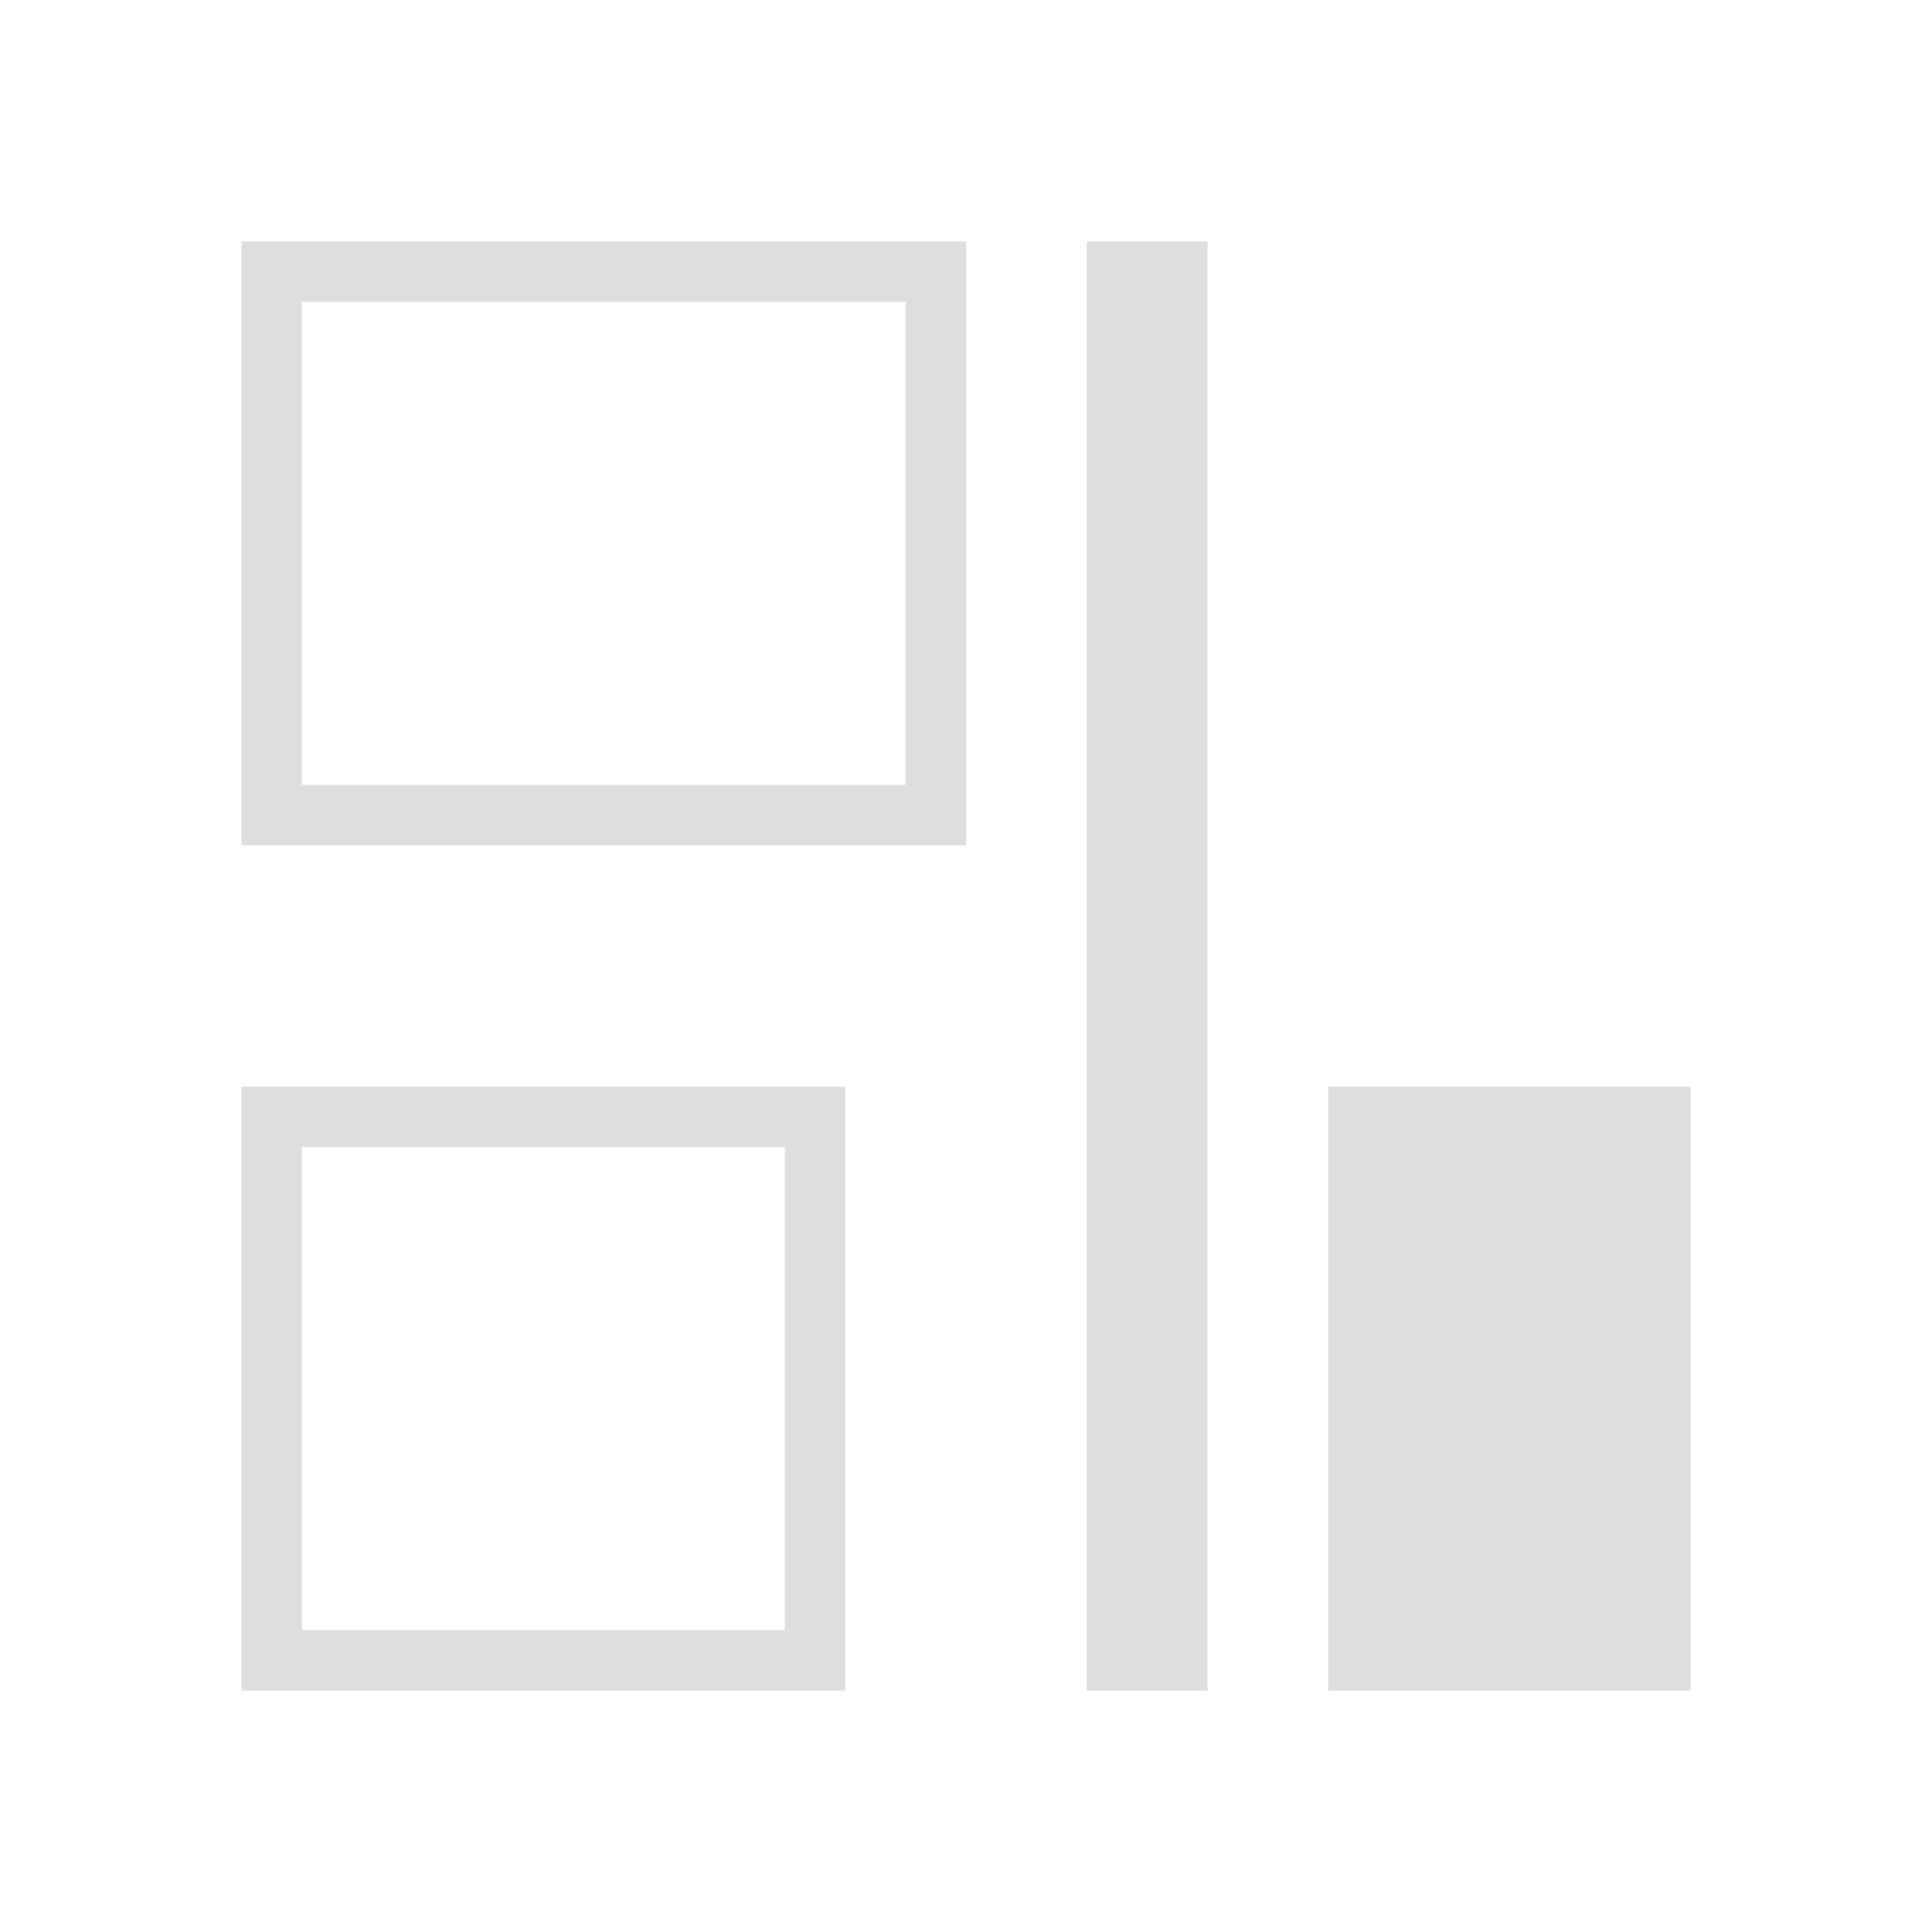
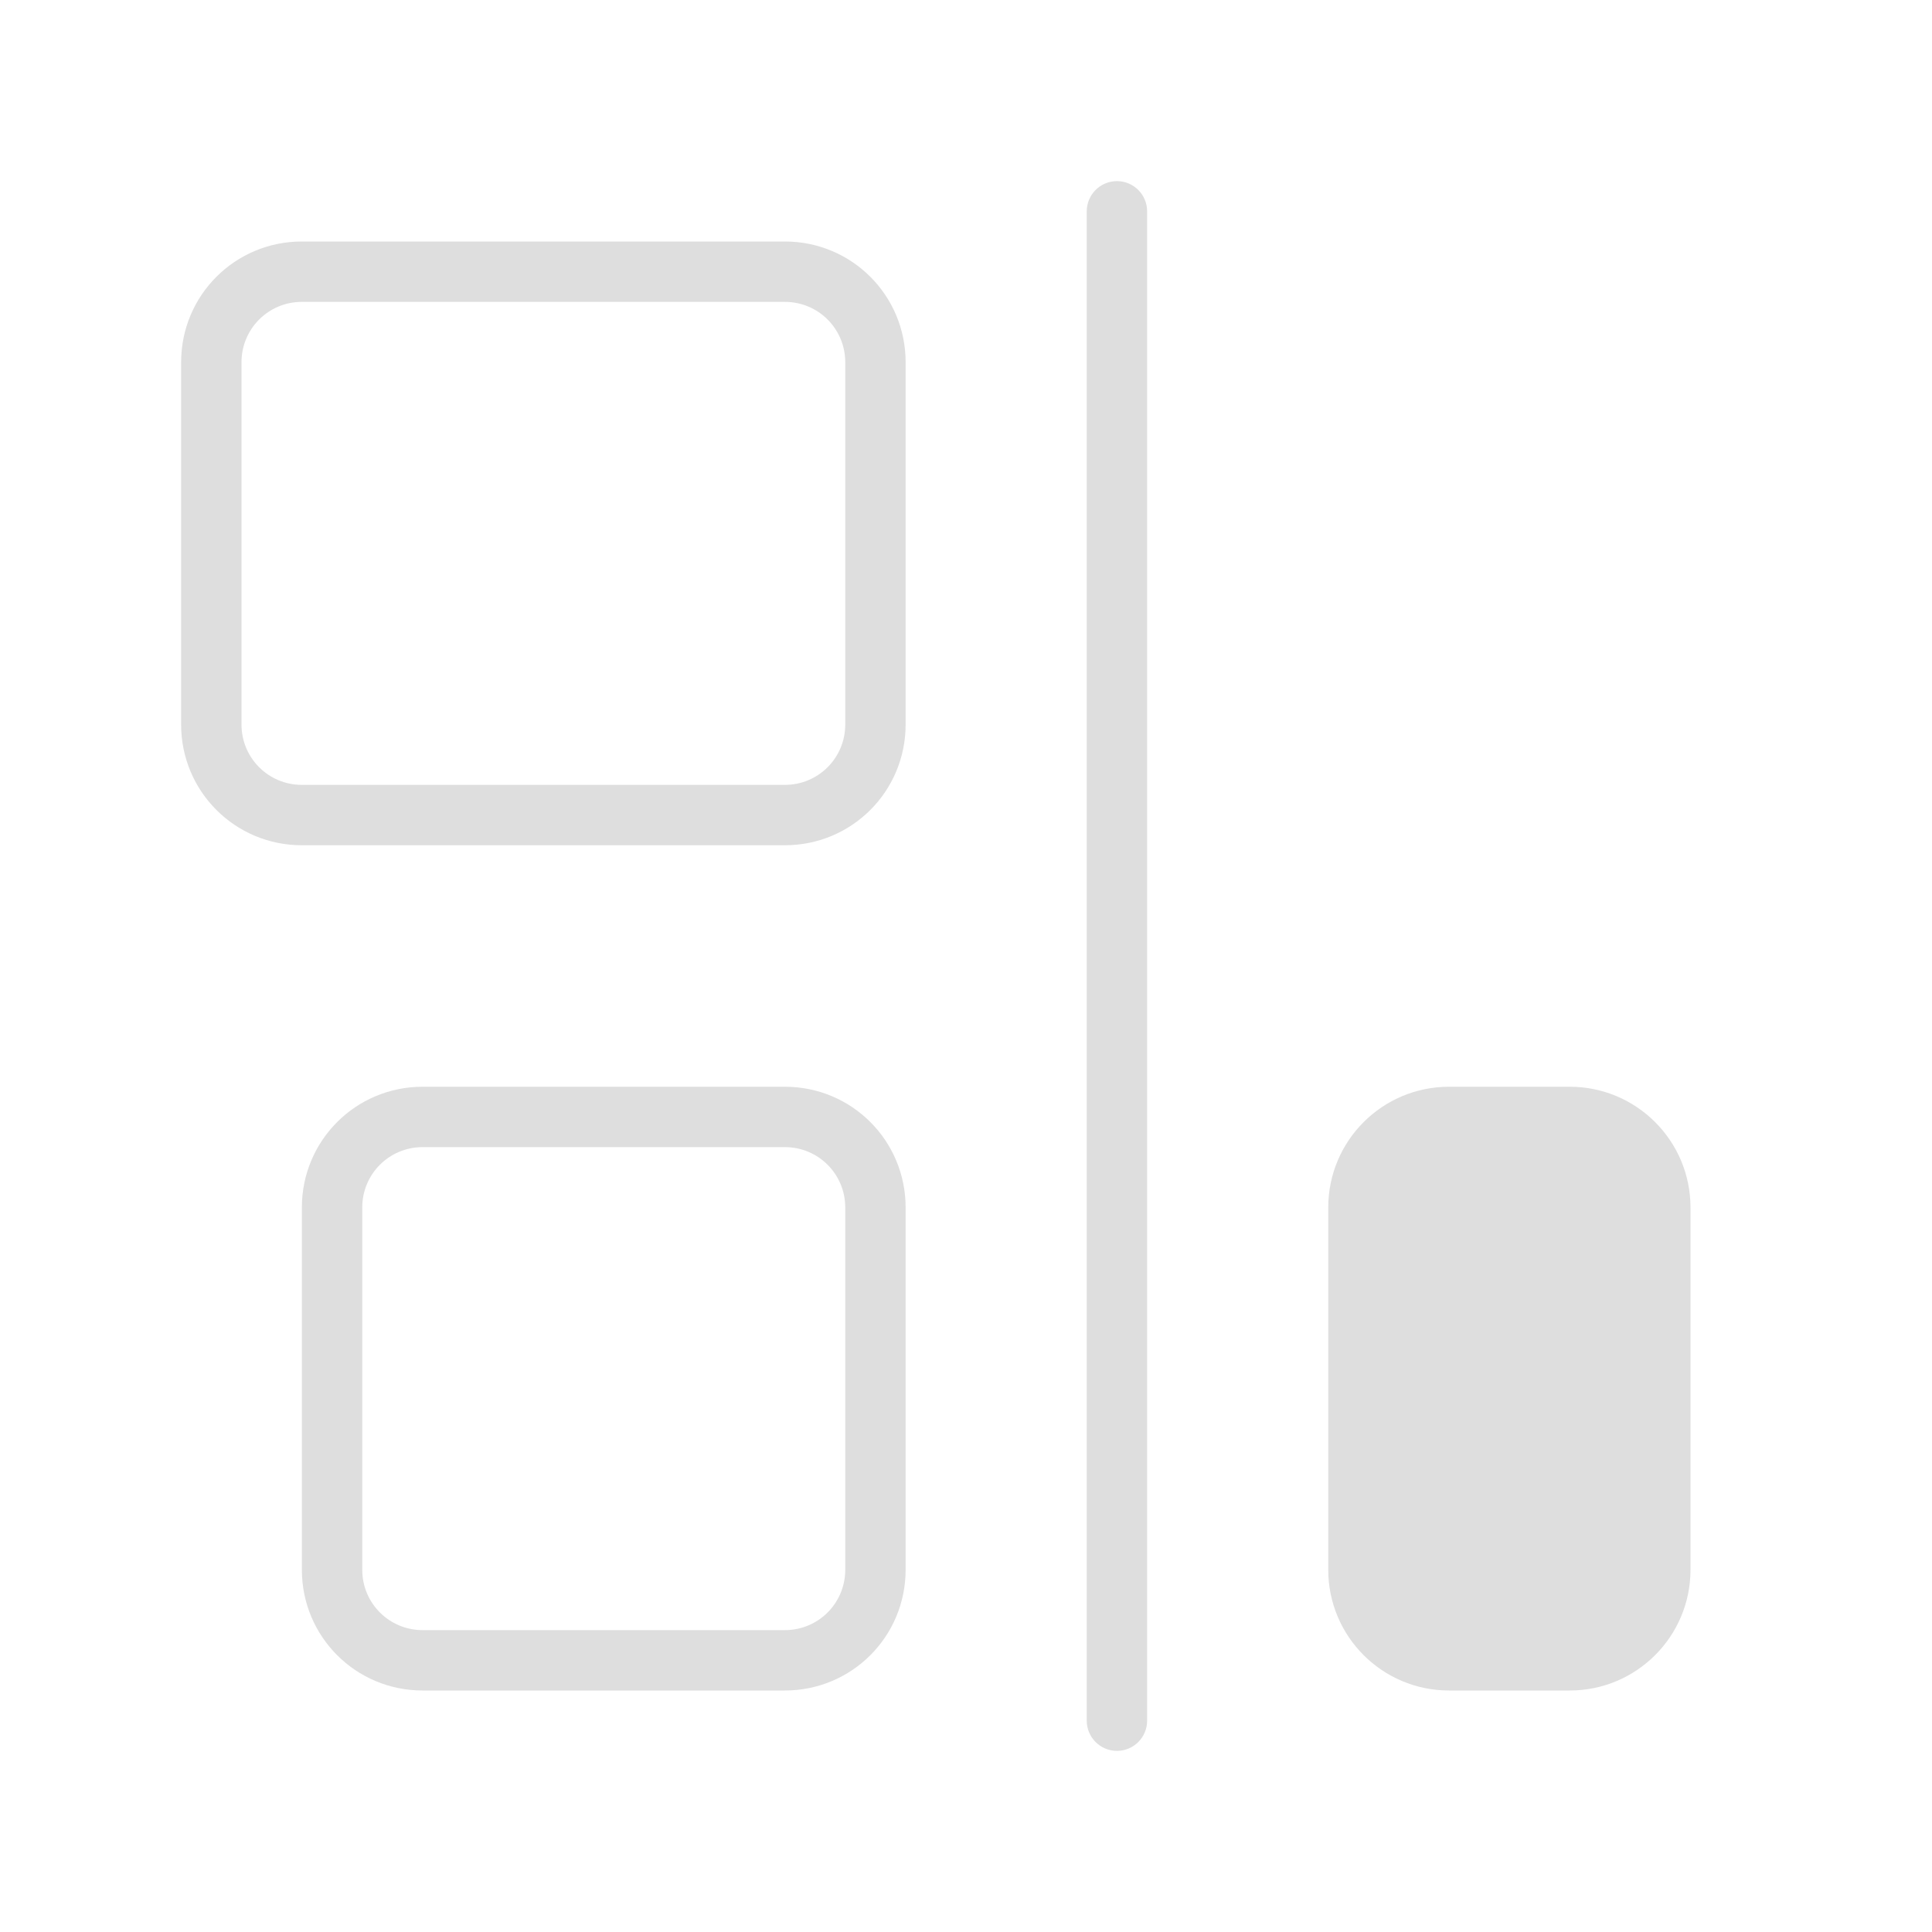
- <svg xmlns="http://www.w3.org/2000/svg" viewBox="0 0 32 32">
-   <defs id="defs3051">
-     <style type="text/css" id="current-color-scheme">
-       .ColorScheme-Text {
+ <svg xmlns="http://www.w3.org/2000/svg" version="1.1" viewBox="0 0 32 32">
+   <defs>
+     <style id="current-color-scheme" type="text/css">.ColorScheme-Text {
        color:#dedede;
-       }
-       </style>
+       }</style>
  </defs>
-   <path style="fill:currentColor;fill-opacity:1;stroke:none" d="M 4 4 L 4 14 L 16 14 L 16 4 L 4 4 z M 18 4 L 18 28 L 20 28 L 20 4 L 18 4 z M 5 5 L 15 5 L 15 13 L 5 13 L 5 5 z M 4 18 L 4 28 L 14 28 L 14 18 L 4 18 z M 22 18 L 22 28 L 28 28 L 28 18 L 22 18 z M 5 19 L 13 19 L 13 27 L 5 27 L 5 19 z " id="path8" class="ColorScheme-Text" />
+   <path class="ColorScheme-Text" d="m3 6c0-1.108 0.892-2 2-2h8c1.108 0 2 0.892 2 2v6c0 1.108-0.892 2-2 2h-8c-1.108 0-2-0.892-2-2zm1 0v6c0 0.554 0.446 1 1 1h8c0.554 0 1-0.446 1-1v-6c0-0.554-0.446-1-1-1h-8c-0.554 0-1 0.446-1 1z" fill="currentColor" />
+   <path class="ColorScheme-Text" d="m5 20c0-1.108 0.892-2 2-2h6c1.108 0 2 0.892 2 2v6c0 1.108-0.892 2-2 2h-6c-1.108 0-2-0.892-2-2zm1 0v6c0 0.554 0.446 1 1 1h6c0.554 0 1-0.446 1-1v-6c0-0.554-0.446-1-1-1h-6c-0.554 0-1 0.446-1 1z" fill="currentColor" />
+   <rect class="ColorScheme-Text" transform="matrix(0,1,1,0,0,0)" x="3" y="18" width="26" height="1" rx=".5" ry=".5" fill="currentColor" />
+   <rect class="ColorScheme-Text" transform="matrix(0,1,1,0,0,0)" x="18" y="22" width="10" height="6" rx="2" ry="2" fill="currentColor" />
</svg>
